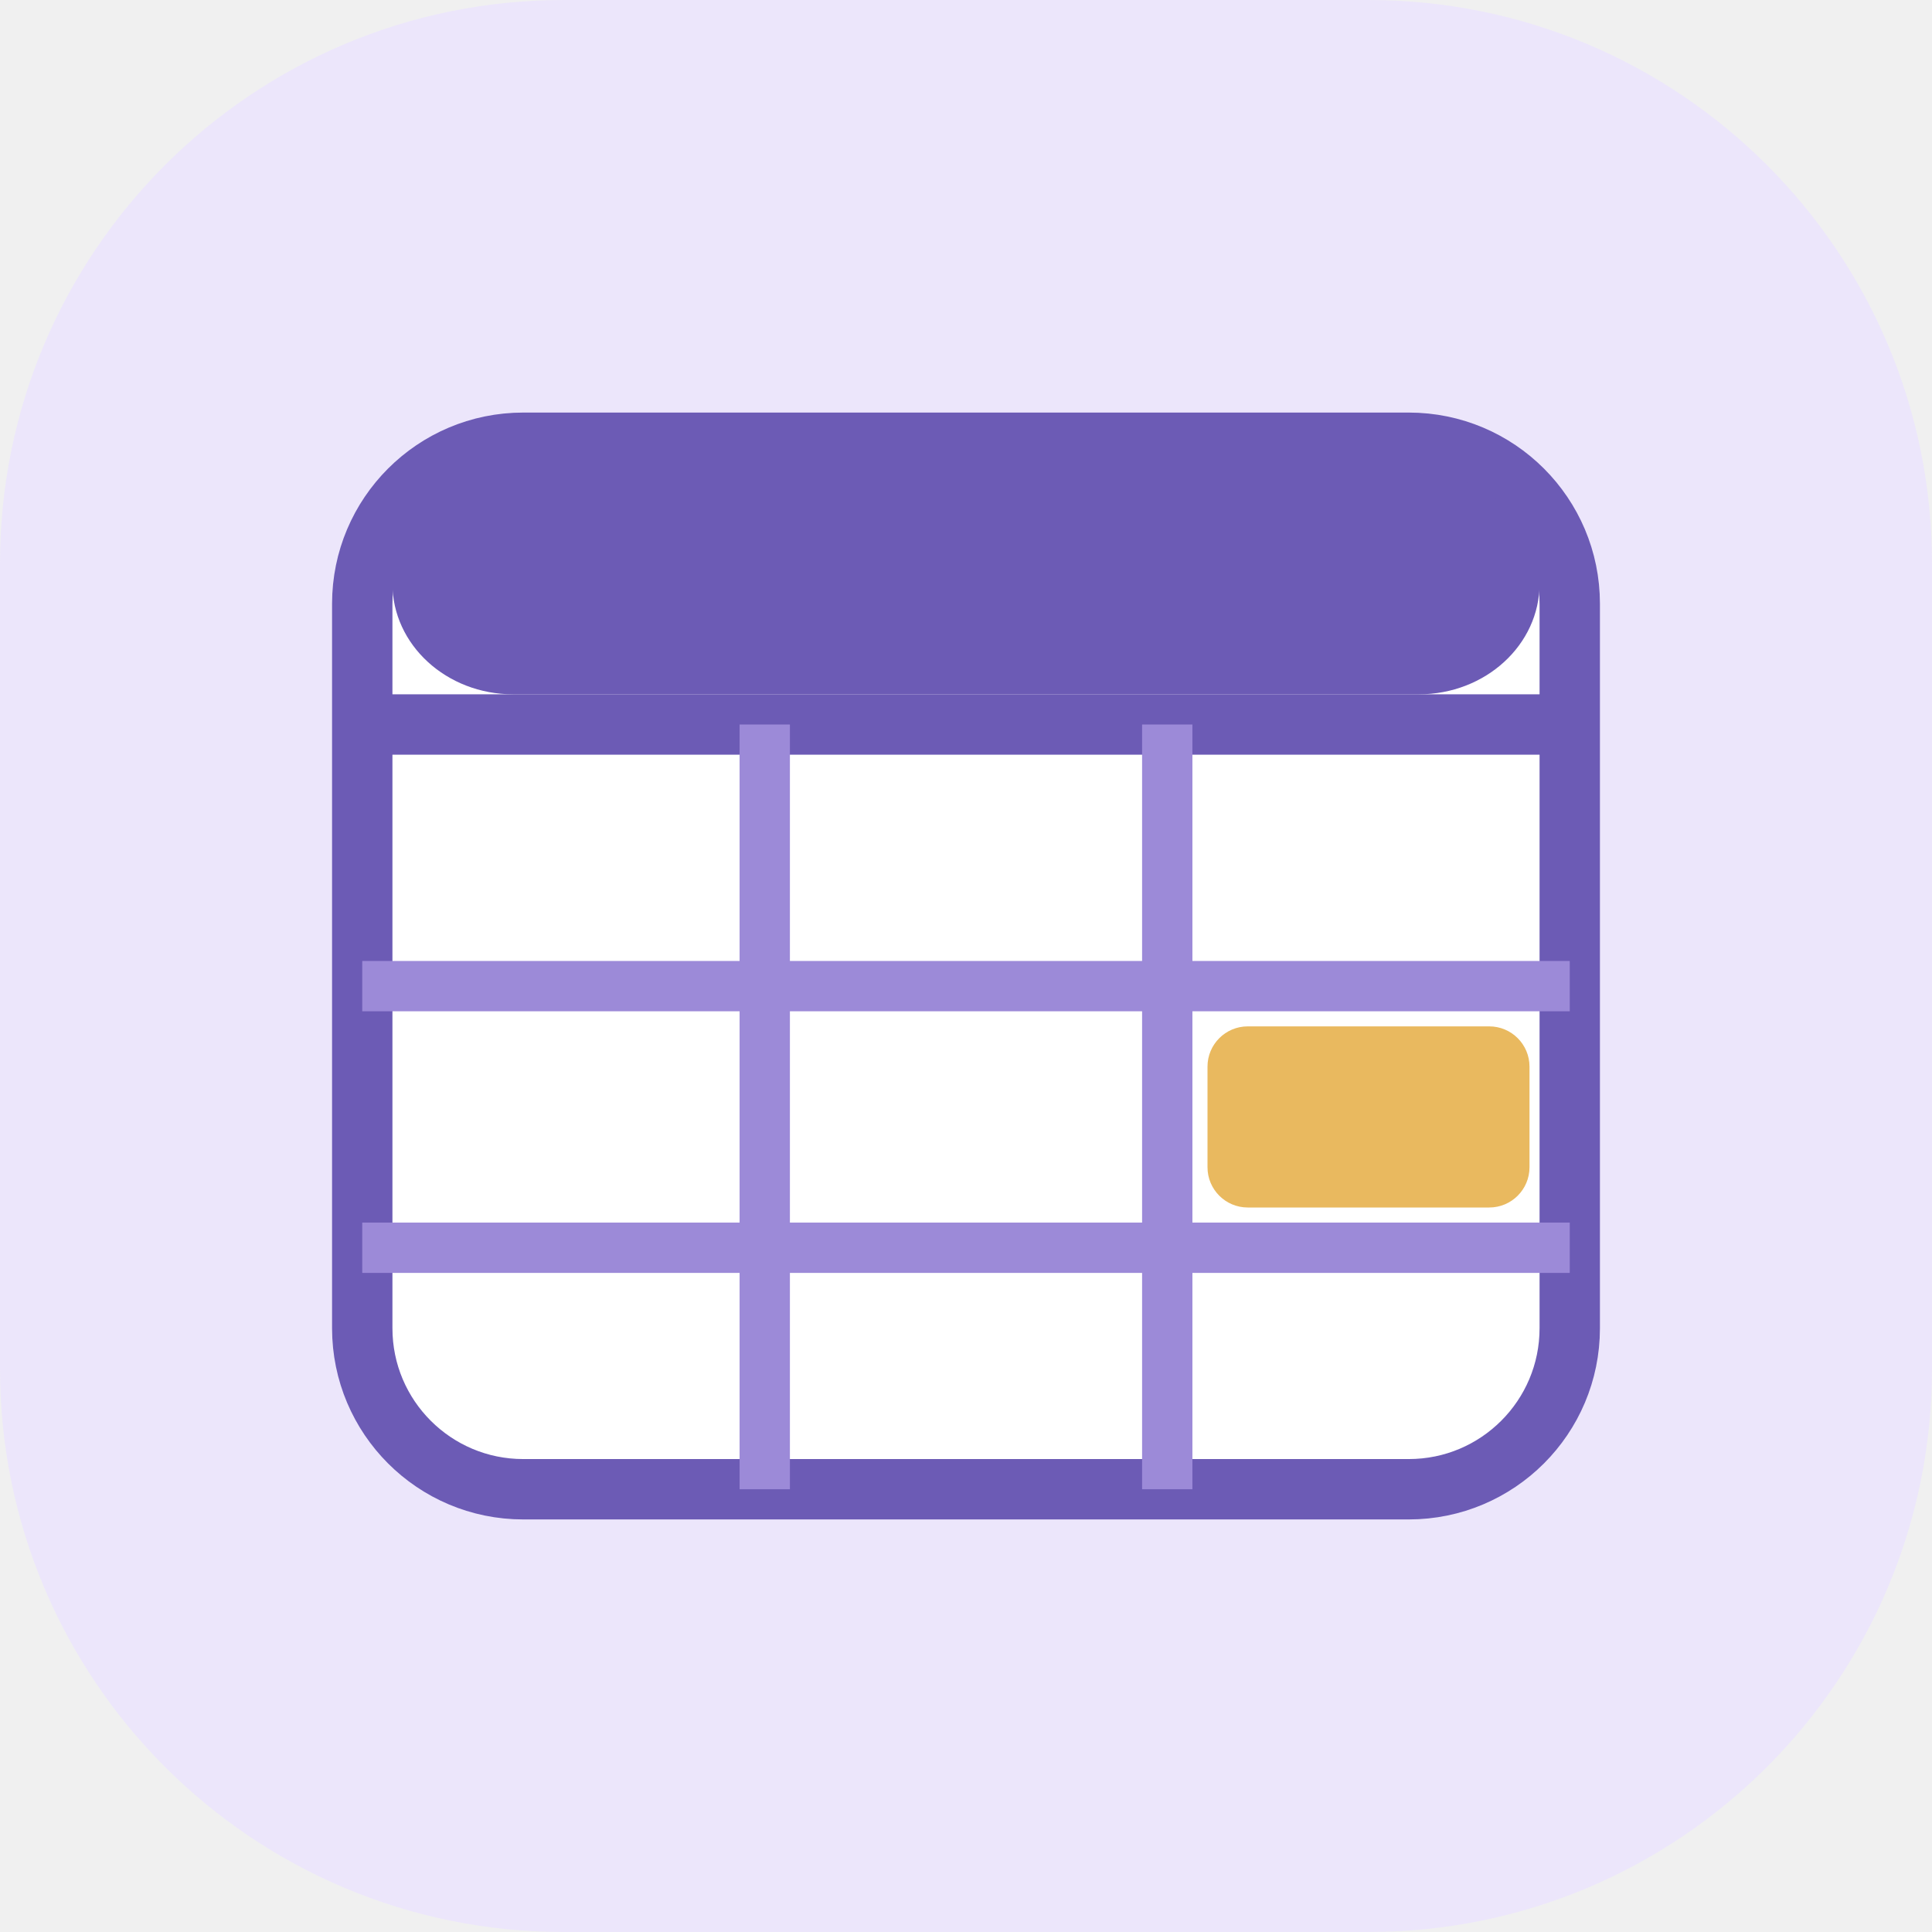
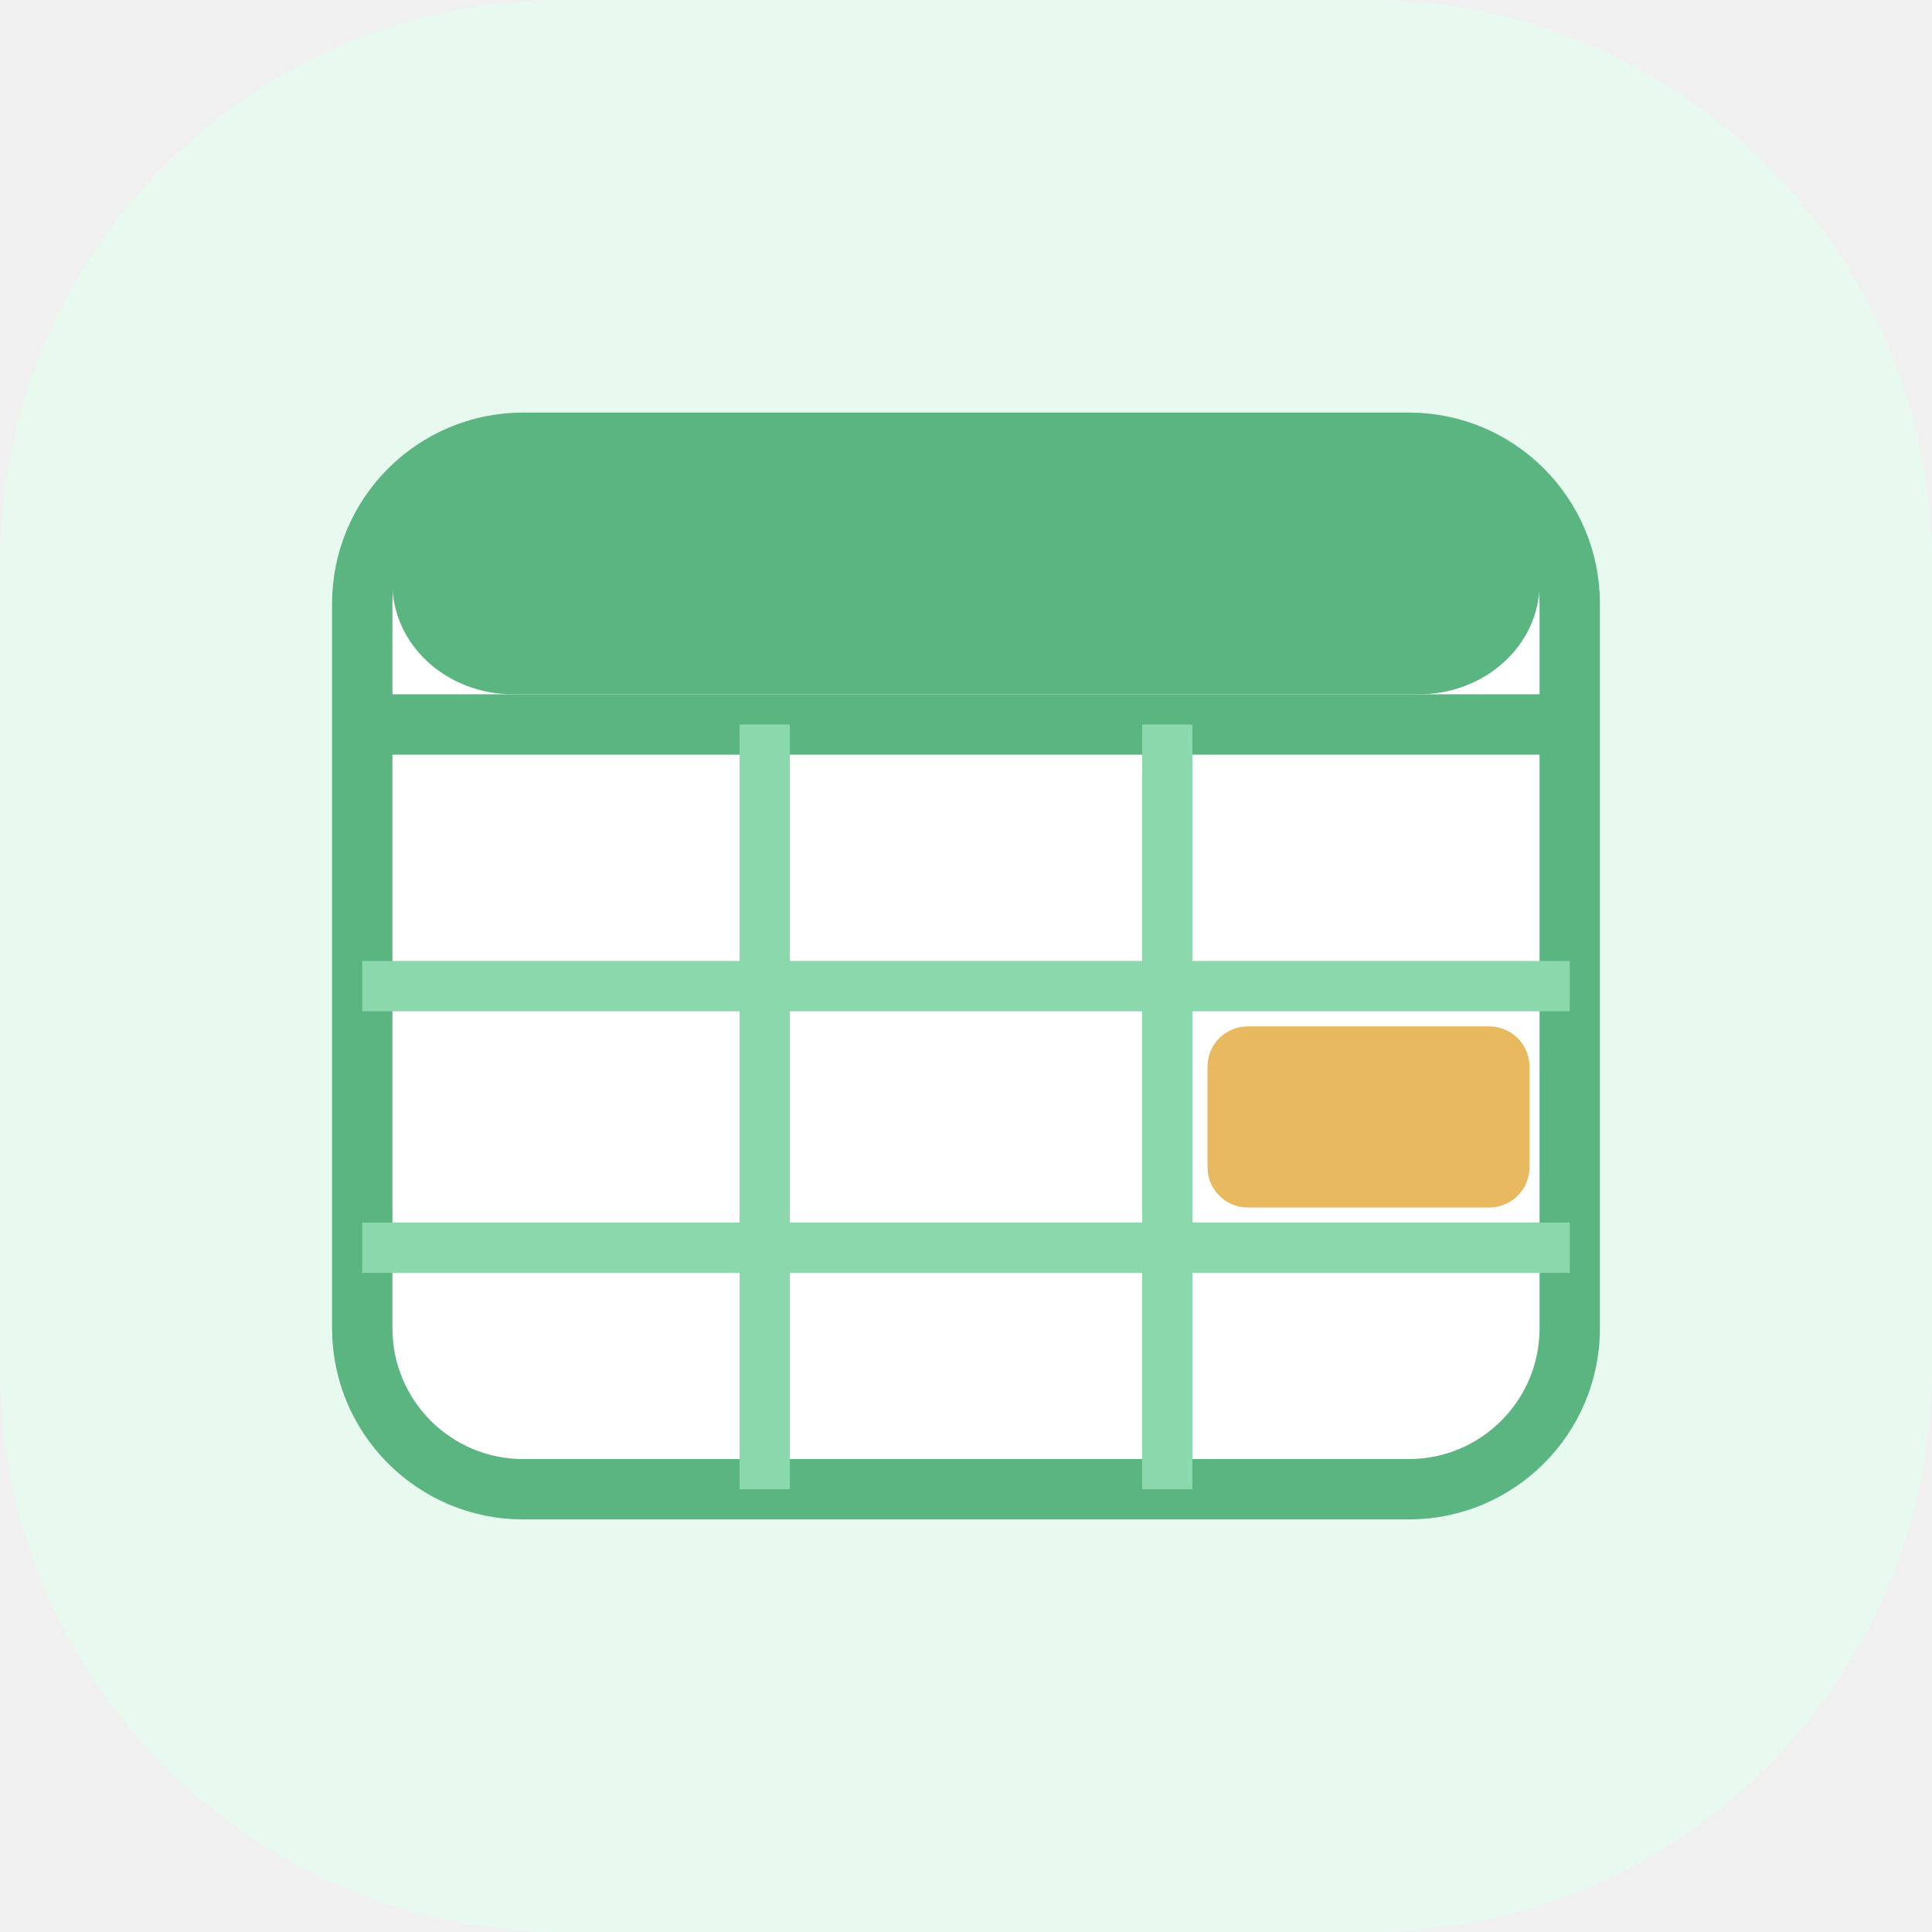
<svg xmlns="http://www.w3.org/2000/svg" viewBox="0 0 96 96" width="96" height="96" role="img">
-   <rect width="96" height="96" rx="28" fill="#ECE6FB" />
-   <rect x="18" y="22" width="60" height="52" rx="8" fill="#FFFFFF" stroke="#6C5BB5" stroke-width="3" />
-   <path d="M18 36 H78" stroke="#6C5BB5" stroke-width="3" />
-   <rect x="19.5" y="23.5" width="57" height="11" rx="6" fill="#6C5BB5" />
-   <path d="M18 49 H78 M18 62 H78 M38 36 V74 M58 36 V74" stroke="#9C8AD8" stroke-width="2.5" />
+   <rect width="96" height="96" rx="28" fill="#E8F9EF" />
+   <rect x="18" y="22" width="60" height="52" rx="8" fill="#FFFFFF" stroke="#5BB580" stroke-width="3" />
+   <path d="M18 36 H78" stroke="#5BB580" stroke-width="3" />
+   <rect x="19.5" y="23.5" width="57" height="11" rx="6" fill="#5BB580" />
+   <path d="M18 49 H78 M18 62 H78 M38 36 V74 M58 36 V74" stroke="#8AD8AB" stroke-width="2.5" />
  <rect x="60" y="51" width="16" height="9" rx="2" fill="#E9B95F" />
</svg>
